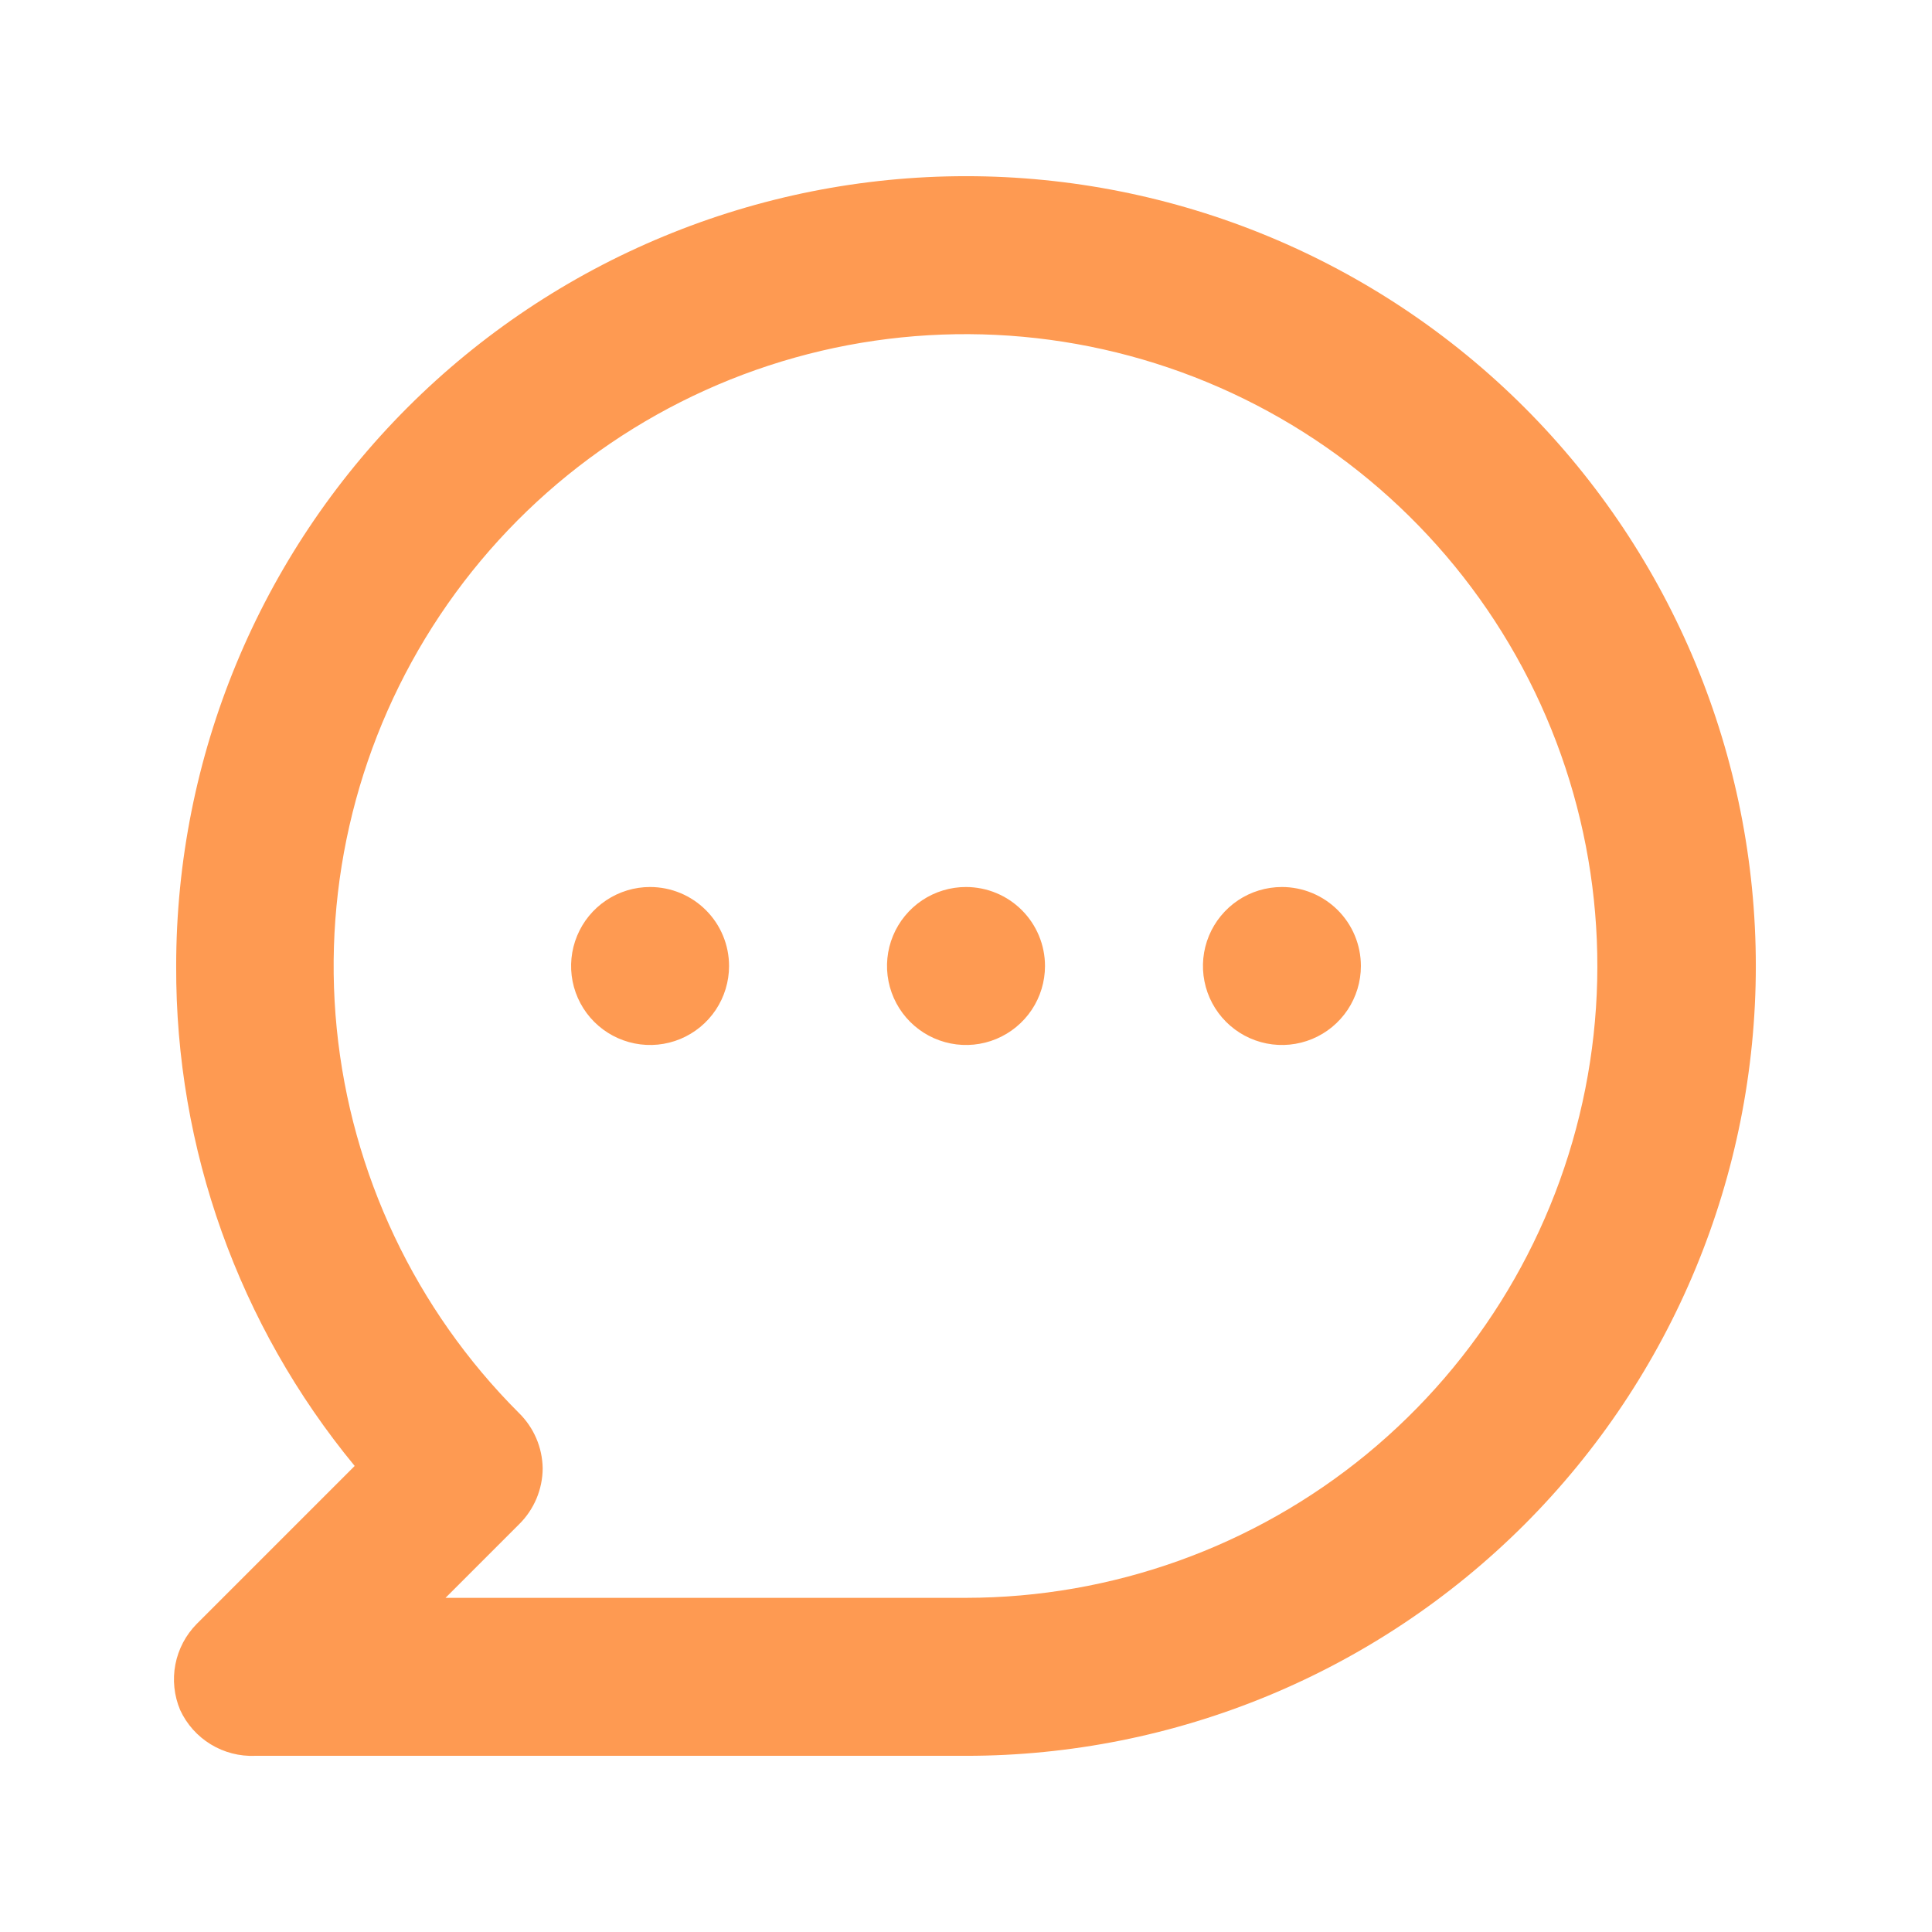
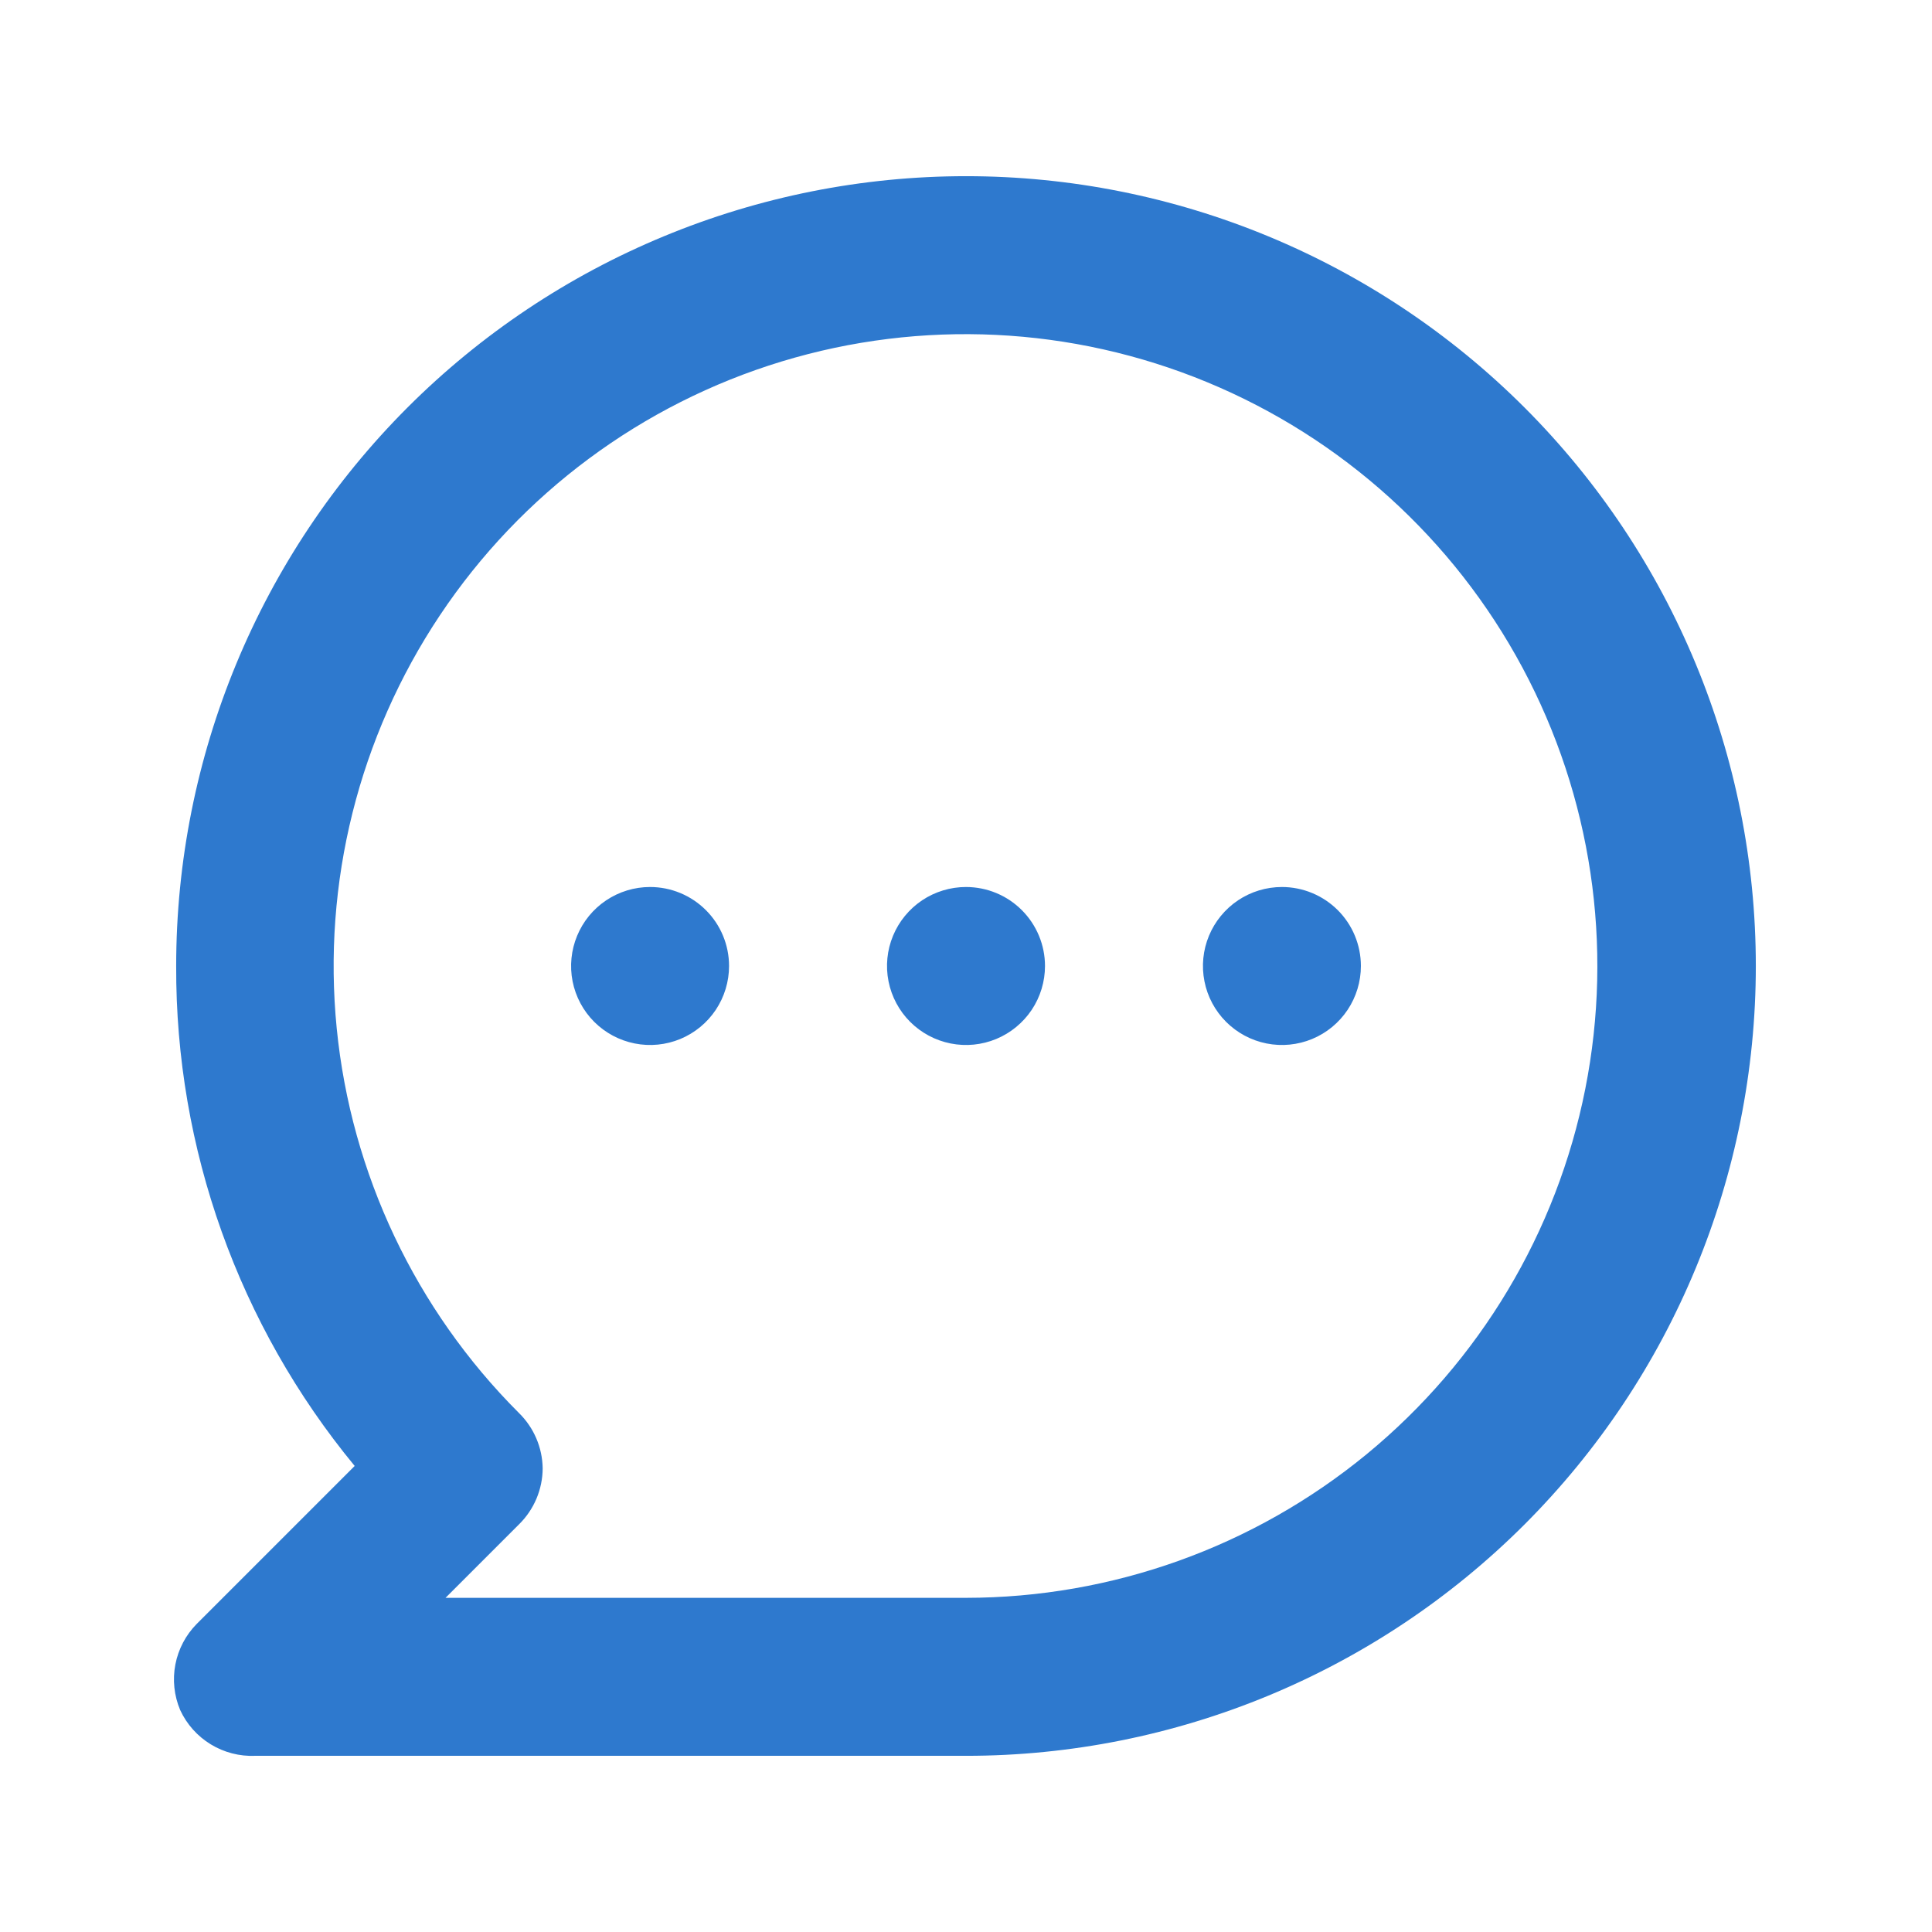
<svg xmlns="http://www.w3.org/2000/svg" width="53" height="53" viewBox="0 0 53 53" fill="none">
-   <path d="M17.833 24.333C17.405 24.333 16.986 24.46 16.63 24.698C16.273 24.937 15.996 25.275 15.832 25.671C15.668 26.067 15.625 26.502 15.708 26.923C15.792 27.343 15.998 27.729 16.301 28.032C16.604 28.335 16.99 28.541 17.411 28.625C17.831 28.709 18.267 28.666 18.663 28.502C19.058 28.338 19.397 28.06 19.635 27.704C19.873 27.347 20 26.928 20 26.5C20 25.925 19.772 25.374 19.365 24.968C18.959 24.562 18.408 24.333 17.833 24.333ZM26.5 24.333C26.072 24.333 25.653 24.46 25.296 24.698C24.94 24.937 24.662 25.275 24.498 25.671C24.334 26.067 24.291 26.502 24.375 26.923C24.459 27.343 24.665 27.729 24.968 28.032C25.271 28.335 25.657 28.541 26.077 28.625C26.498 28.709 26.933 28.666 27.329 28.502C27.725 28.338 28.063 28.06 28.302 27.704C28.54 27.347 28.667 26.928 28.667 26.5C28.667 25.925 28.438 25.374 28.032 24.968C27.626 24.562 27.075 24.333 26.5 24.333ZM35.167 24.333C34.738 24.333 34.319 24.46 33.963 24.698C33.607 24.937 33.329 25.275 33.165 25.671C33.001 26.067 32.958 26.502 33.042 26.923C33.125 27.343 33.332 27.729 33.635 28.032C33.938 28.335 34.324 28.541 34.744 28.625C35.164 28.709 35.6 28.666 35.996 28.502C36.392 28.338 36.73 28.06 36.968 27.704C37.206 27.347 37.333 26.928 37.333 26.5C37.333 25.925 37.105 25.374 36.699 24.968C36.292 24.562 35.741 24.333 35.167 24.333ZM26.5 4.833C23.655 4.833 20.837 5.394 18.209 6.483C15.58 7.571 13.191 9.167 11.179 11.179C7.116 15.243 4.833 20.754 4.833 26.5C4.814 31.503 6.547 36.355 9.73 40.215L5.397 44.548C5.096 44.853 4.892 45.24 4.811 45.66C4.73 46.081 4.776 46.515 4.942 46.91C5.122 47.3 5.413 47.627 5.78 47.851C6.146 48.075 6.571 48.185 7 48.167H26.5C32.246 48.167 37.757 45.884 41.821 41.821C45.884 37.757 48.167 32.246 48.167 26.5C48.167 20.754 45.884 15.243 41.821 11.179C37.757 7.116 32.246 4.833 26.5 4.833ZM26.5 43.833H12.222L14.237 41.818C14.441 41.618 14.604 41.378 14.716 41.114C14.827 40.85 14.886 40.567 14.887 40.28C14.879 39.709 14.645 39.163 14.237 38.763C11.4 35.929 9.633 32.2 9.237 28.209C8.842 24.219 9.843 20.215 12.068 16.879C14.294 13.543 17.608 11.083 21.444 9.916C25.281 8.75 29.403 8.95 33.109 10.482C36.815 12.014 39.874 14.783 41.767 18.318C43.66 21.854 44.269 25.936 43.489 29.869C42.71 33.803 40.59 37.344 37.493 39.891C34.395 42.437 30.51 43.83 26.5 43.833Z" fill="#FE9A52" />
+   <path d="M17.833 24.333C17.405 24.333 16.986 24.46 16.63 24.698C16.273 24.937 15.996 25.275 15.832 25.671C15.668 26.067 15.625 26.502 15.708 26.923C15.792 27.343 15.998 27.729 16.301 28.032C16.604 28.335 16.99 28.541 17.411 28.625C17.831 28.709 18.267 28.666 18.663 28.502C19.058 28.338 19.397 28.06 19.635 27.704C19.873 27.347 20 26.928 20 26.5C20 25.925 19.772 25.374 19.365 24.968C18.959 24.562 18.408 24.333 17.833 24.333ZM26.5 24.333C26.072 24.333 25.653 24.46 25.296 24.698C24.94 24.937 24.662 25.275 24.498 25.671C24.334 26.067 24.291 26.502 24.375 26.923C24.459 27.343 24.665 27.729 24.968 28.032C25.271 28.335 25.657 28.541 26.077 28.625C26.498 28.709 26.933 28.666 27.329 28.502C27.725 28.338 28.063 28.06 28.302 27.704C28.54 27.347 28.667 26.928 28.667 26.5C28.667 25.925 28.438 25.374 28.032 24.968C27.626 24.562 27.075 24.333 26.5 24.333ZM35.167 24.333C34.738 24.333 34.319 24.46 33.963 24.698C33.607 24.937 33.329 25.275 33.165 25.671C33.001 26.067 32.958 26.502 33.042 26.923C33.125 27.343 33.332 27.729 33.635 28.032C33.938 28.335 34.324 28.541 34.744 28.625C35.164 28.709 35.6 28.666 35.996 28.502C36.392 28.338 36.73 28.06 36.968 27.704C37.206 27.347 37.333 26.928 37.333 26.5C37.333 25.925 37.105 25.374 36.699 24.968C36.292 24.562 35.741 24.333 35.167 24.333ZM26.5 4.833C23.655 4.833 20.837 5.394 18.209 6.483C15.58 7.571 13.191 9.167 11.179 11.179C7.116 15.243 4.833 20.754 4.833 26.5C4.814 31.503 6.547 36.355 9.73 40.215L5.397 44.548C5.096 44.853 4.892 45.24 4.811 45.66C4.73 46.081 4.776 46.515 4.942 46.91C5.122 47.3 5.413 47.627 5.78 47.851C6.146 48.075 6.571 48.185 7 48.167H26.5C32.246 48.167 37.757 45.884 41.821 41.821C45.884 37.757 48.167 32.246 48.167 26.5C48.167 20.754 45.884 15.243 41.821 11.179C37.757 7.116 32.246 4.833 26.5 4.833ZM26.5 43.833H12.222L14.237 41.818C14.441 41.618 14.604 41.378 14.716 41.114C14.827 40.85 14.886 40.567 14.887 40.28C14.879 39.709 14.645 39.163 14.237 38.763C11.4 35.929 9.633 32.2 9.237 28.209C8.842 24.219 9.843 20.215 12.068 16.879C14.294 13.543 17.608 11.083 21.444 9.916C25.281 8.75 29.403 8.95 33.109 10.482C36.815 12.014 39.874 14.783 41.767 18.318C43.66 21.854 44.269 25.936 43.489 29.869C42.71 33.803 40.59 37.344 37.493 39.891C34.395 42.437 30.51 43.83 26.5 43.833Z" fill="#2E79CE" />
</svg>
